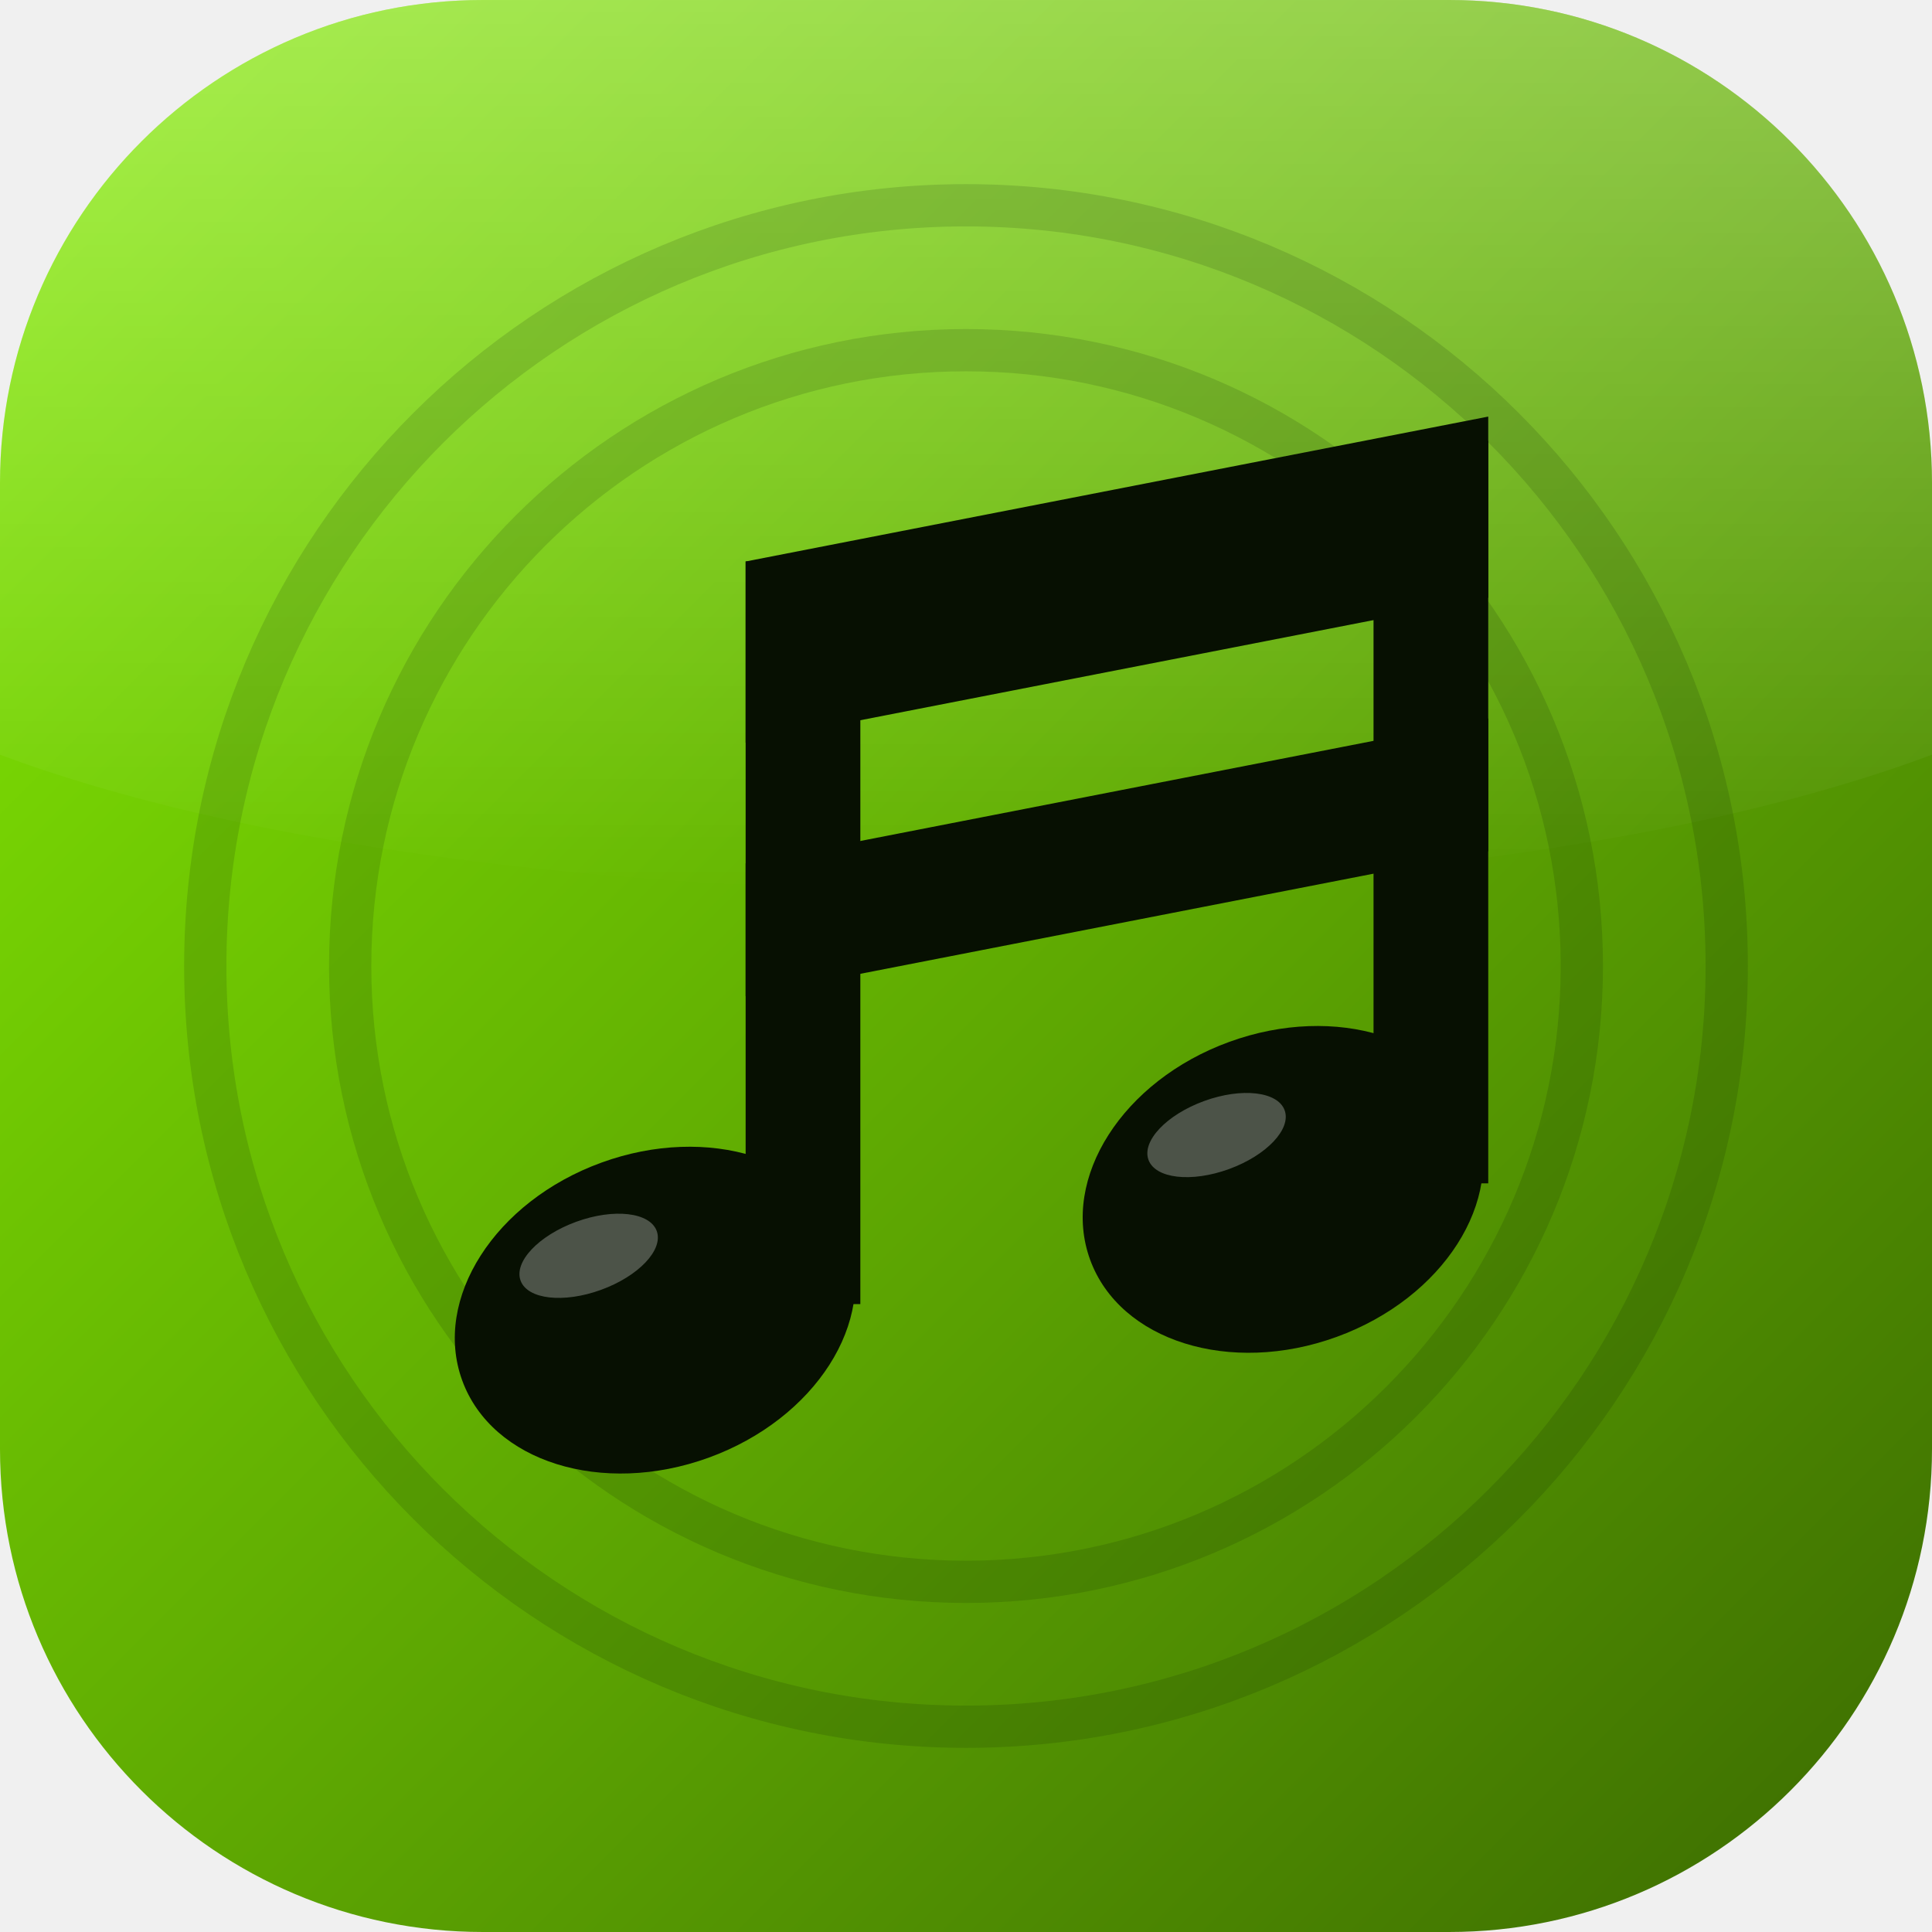
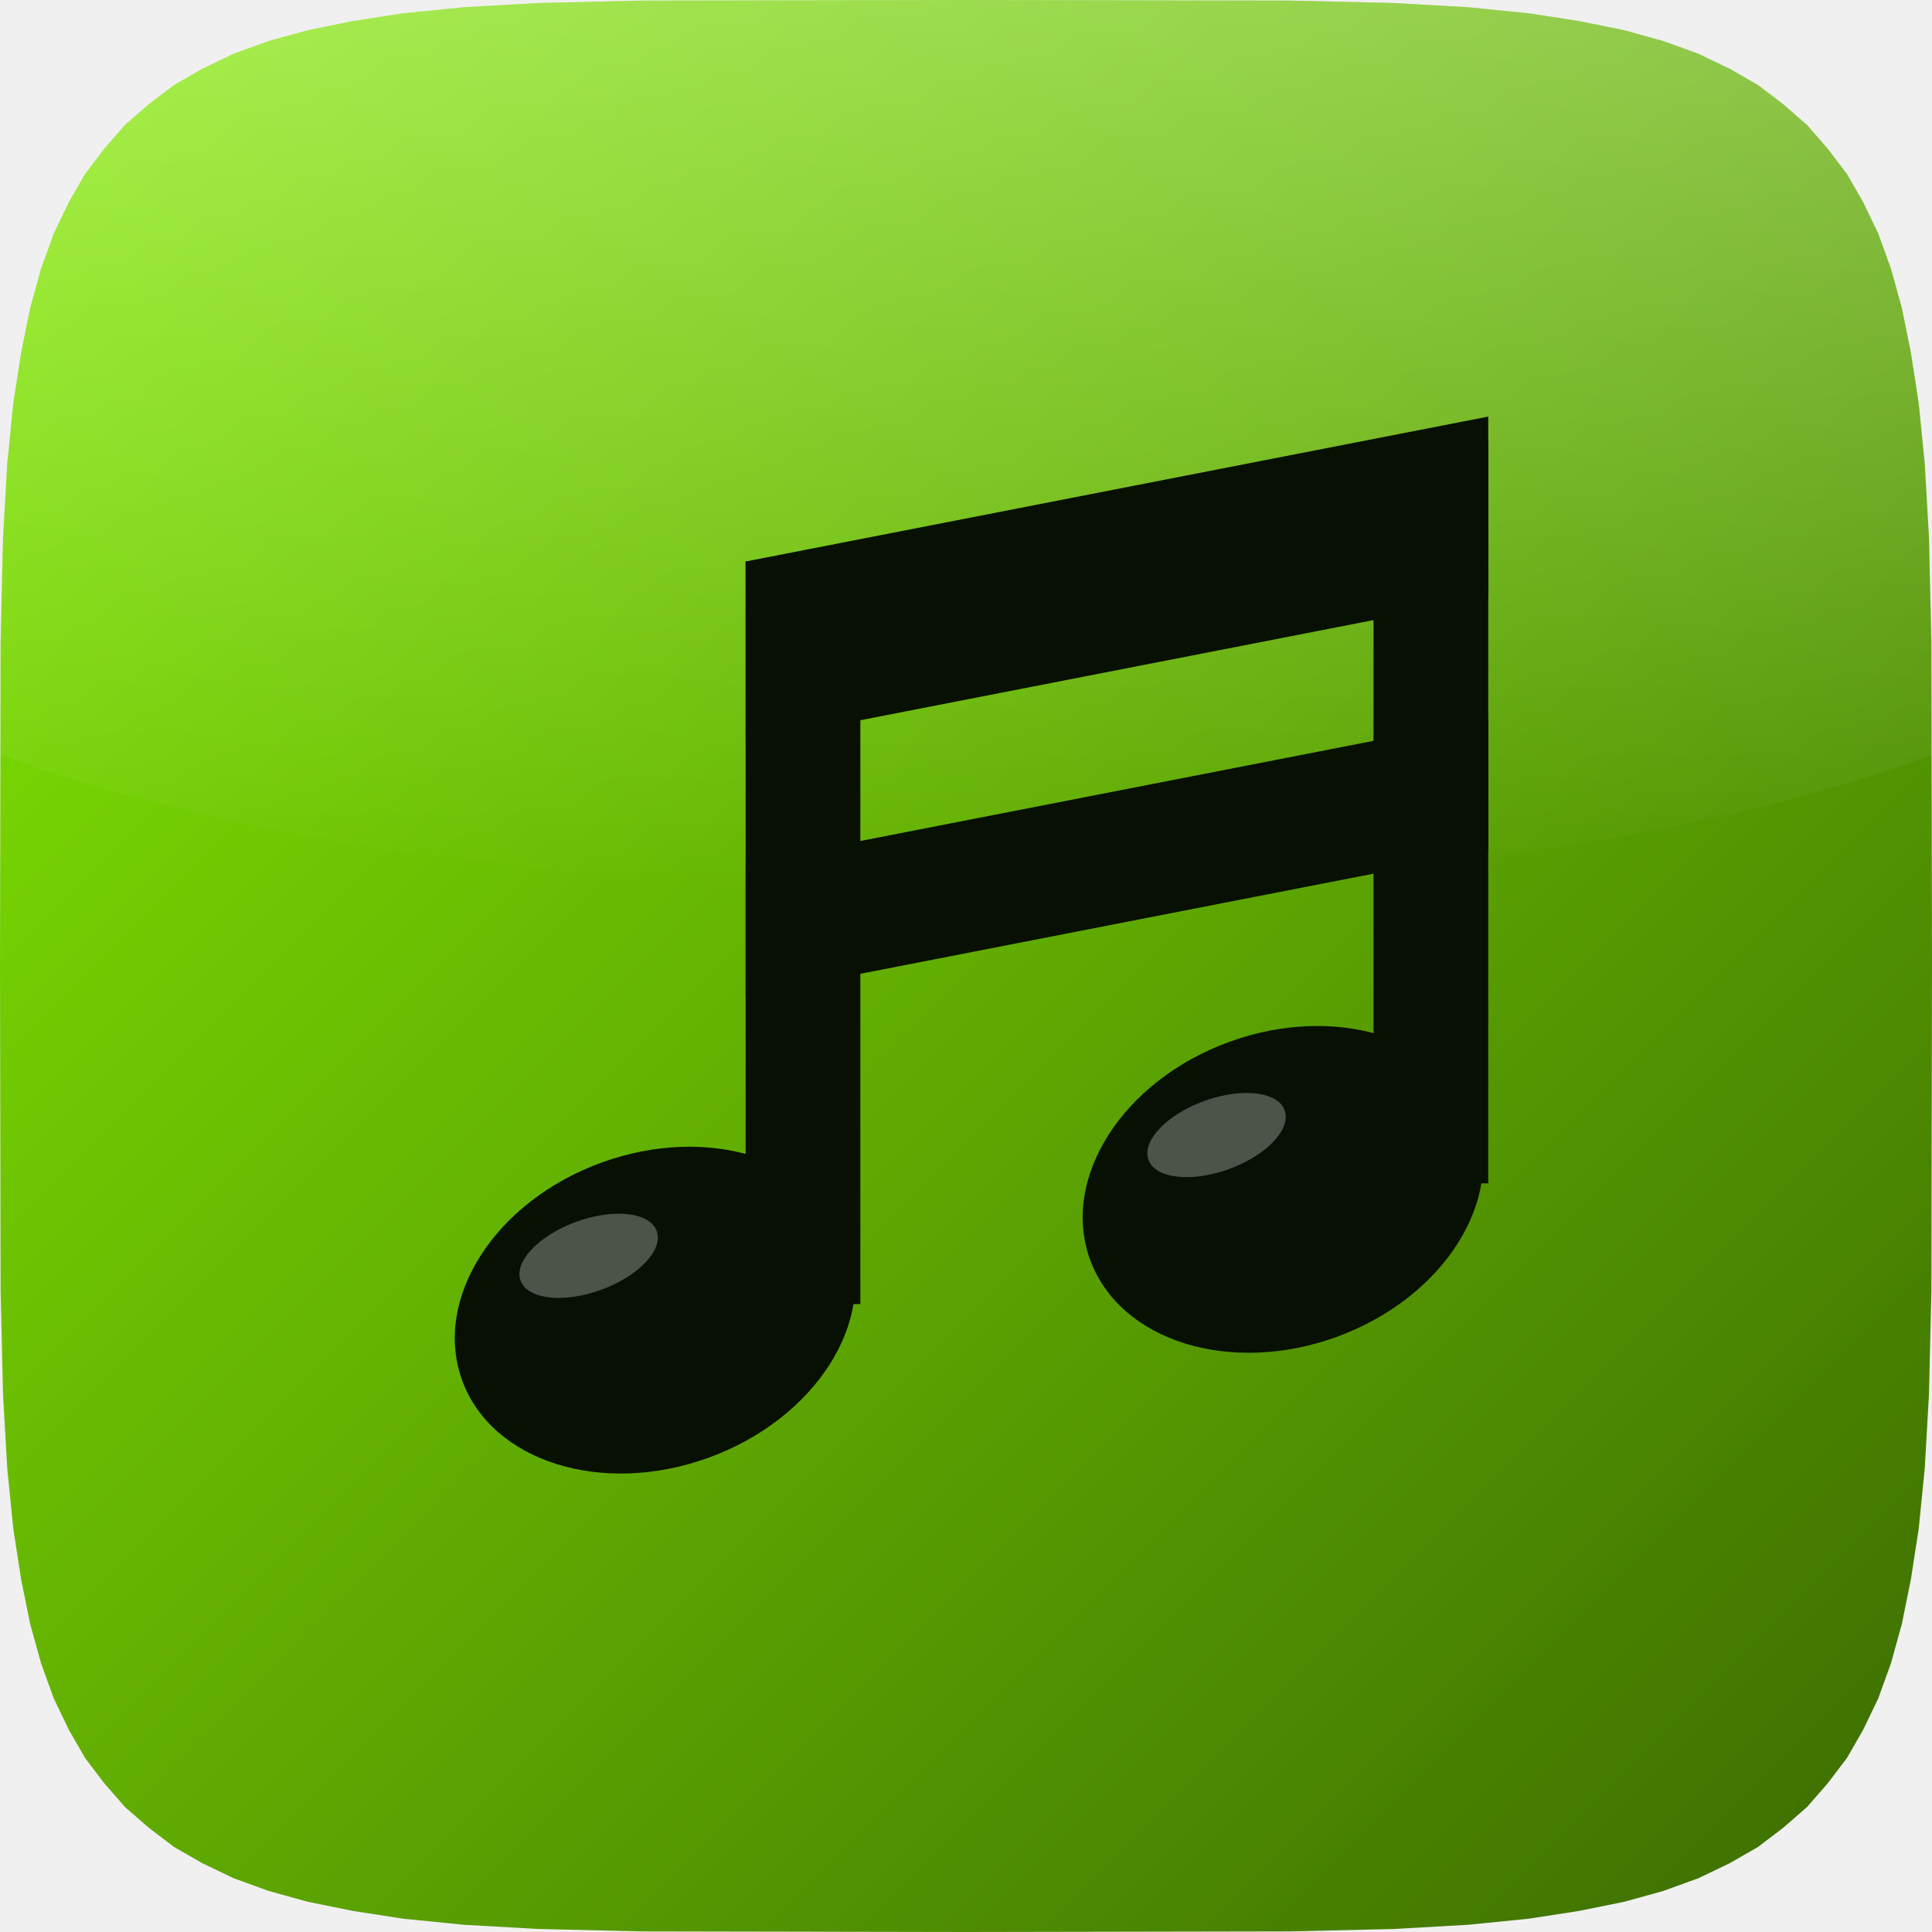
<svg xmlns="http://www.w3.org/2000/svg" viewBox="0 0 32 32" width="32" height="32">
  <defs>
    <linearGradient id="t" x1="0" y1="0" x2="1" y2="1">
      <stop offset="0" stop-color="#85ed03" />
      <stop offset="0.55" stop-color="#5da602" />
      <stop offset="1" stop-color="#3b6a01" />
    </linearGradient>
    <linearGradient id="s" x1="0" y1="0" x2="0" y2="1">
      <stop offset="0" stop-color="#ffffff" stop-opacity="0.3" />
      <stop offset="1" stop-color="#ffffff" stop-opacity="0" />
    </linearGradient>
+     <clipPath id="k">
+       <path d="M32.00 16.00L31.99 21.37L31.95 23.09L31.88 24.32L31.78 25.32L31.65 26.16L31.50 26.90L31.32 27.55L31.11 28.13L30.86 28.65L30.59 29.12L30.27 29.54L29.93 29.93L29.54 30.27L29.12 30.59L28.65 30.86L28.13 31.11L27.55 31.32L26.90 31.50L26.16 31.65L25.32 31.78L24.32 31.88L23.09 31.95L21.37 31.99L16.00 32.00L10.63 31.99L8.91 31.95L7.68 31.88L6.68 31.78L5.84 31.65L5.10 31.50L4.45 31.32L3.87 31.11L3.35 30.86L2.88 30.59L2.46 30.27L2.07 29.93L1.73 29.54L1.41 29.12L1.14 28.65L0.89 28.13L0.68 27.55L0.50 26.90L0.35 26.16L0.22 25.32L0.12 24.32L0.05 23.09L0.01 21.37L0.00 16.00L0.01 10.63L0.05 8.91L0.12 7.68L0.22 6.68L0.35 5.84L0.50 5.10L0.68 4.45L0.89 3.87L1.14 3.35L1.41 2.88L1.73 2.46L2.07 2.07L2.46 1.73L2.88 1.41L3.35 1.14L3.87 0.89L4.45 0.68L5.10 0.50L5.84 0.35L6.68 0.22L7.68 0.12L8.91 0.05L10.63 0.01L16.00 0.00L21.37 0.01L23.09 0.05L24.32 0.12L25.32 0.22L26.16 0.35L26.90 0.50L27.55 0.68L28.13 0.89L28.65 1.14L29.12 1.41L29.54 1.73L29.93 2.07L30.27 2.46L30.59 2.88L30.86 3.35L31.11 3.87L31.32 4.45L31.50 5.10L31.65 5.84L31.78 6.68L31.88 7.68L31.95 8.91L31.99 10.63Z" />
+     </clipPath>
  </defs>
-   <rect width="32" height="32" rx="8" fill="url(#t)" />
-   <path d="M8 0h16a8 8 0 0 1 8 8v4.5C24 15.5 8 15.5 0 12.5V8a8 8 0 0 1 8-8z" fill="url(#s)" />
-   <g fill="none" stroke="#071002" stroke-opacity="0.13" stroke-width="0.7">
-     <circle cx="16" cy="16" r="12.6" />
-     <circle cx="16" cy="16" r="10.2" />
-   </g>
+   <path d="M32.00 16.00L31.99 21.37L31.95 23.09L31.88 24.32L31.78 25.32L31.65 26.16L31.50 26.90L31.32 27.55L31.11 28.13L30.86 28.65L30.59 29.12L30.27 29.54L29.93 29.93L29.54 30.27L29.12 30.59L28.65 30.86L28.13 31.11L27.55 31.32L26.90 31.50L26.16 31.65L25.32 31.78L24.32 31.88L23.09 31.95L21.37 31.99L16.00 32.00L10.63 31.99L8.91 31.95L7.68 31.88L6.68 31.78L5.84 31.65L5.10 31.50L4.45 31.32L3.87 31.11L3.35 30.86L2.88 30.59L2.46 30.27L2.07 29.93L1.73 29.54L1.41 29.12L1.14 28.65L0.89 28.13L0.68 27.55L0.50 26.90L0.35 26.16L0.22 25.32L0.12 24.32L0.05 23.09L0.01 21.37L0.00 16.00L0.01 10.63L0.05 8.91L0.12 7.68L0.22 6.68L0.35 5.84L0.50 5.10L0.68 4.45L0.89 3.87L1.14 3.35L1.41 2.88L1.73 2.46L2.07 2.07L2.46 1.73L2.88 1.41L3.35 1.14L3.87 0.89L4.45 0.68L5.10 0.50L5.84 0.35L6.68 0.22L7.68 0.12L8.91 0.05L10.63 0.01L16.00 0.00L21.37 0.01L23.09 0.05L24.32 0.12L25.32 0.22L26.16 0.35L26.90 0.50L27.55 0.68L28.13 0.89L28.65 1.14L29.12 1.41L29.54 1.73L29.93 2.07L30.27 2.46L30.59 2.88L30.86 3.35L31.11 3.87L31.32 4.45L31.50 5.10L31.65 5.84L31.78 6.68L31.88 7.68L31.95 8.91L31.99 10.63Z" fill="url(#t)" />
+   <path clip-path="url(#k)" d="M0 0H32V12.5C24 15.5 8 15.5 0 12.5Z" fill="url(#s)" />
  <g transform="translate(-0.15 -0.7)">
    <g fill="#071002">
      <ellipse cx="11" cy="22.4" rx="3.4" ry="2.6" transform="rotate(-20 11 22.4)" />
      <ellipse cx="21.4" cy="20.4" rx="3.4" ry="2.6" transform="rotate(-20 21.4 20.4)" />
      <rect x="12.5" y="10" width="1.9" height="12.3" />
      <rect x="22.9" y="8" width="1.9" height="12.3" />
      <path d="M12.5 10L24.8 7.6V10.6L12.5 13Z" />
      <path d="M12.5 15L24.8 12.6V14.8L12.5 17.2Z" />
    </g>
    <g fill="#ffffff" fill-opacity="0.28">
      <ellipse cx="9.9" cy="21.5" rx="1.2" ry="0.6" transform="rotate(-20 9.9 21.5)" />
      <ellipse cx="20.3" cy="19.5" rx="1.2" ry="0.6" transform="rotate(-20 20.3 19.5)" />
    </g>
  </g>
</svg>
